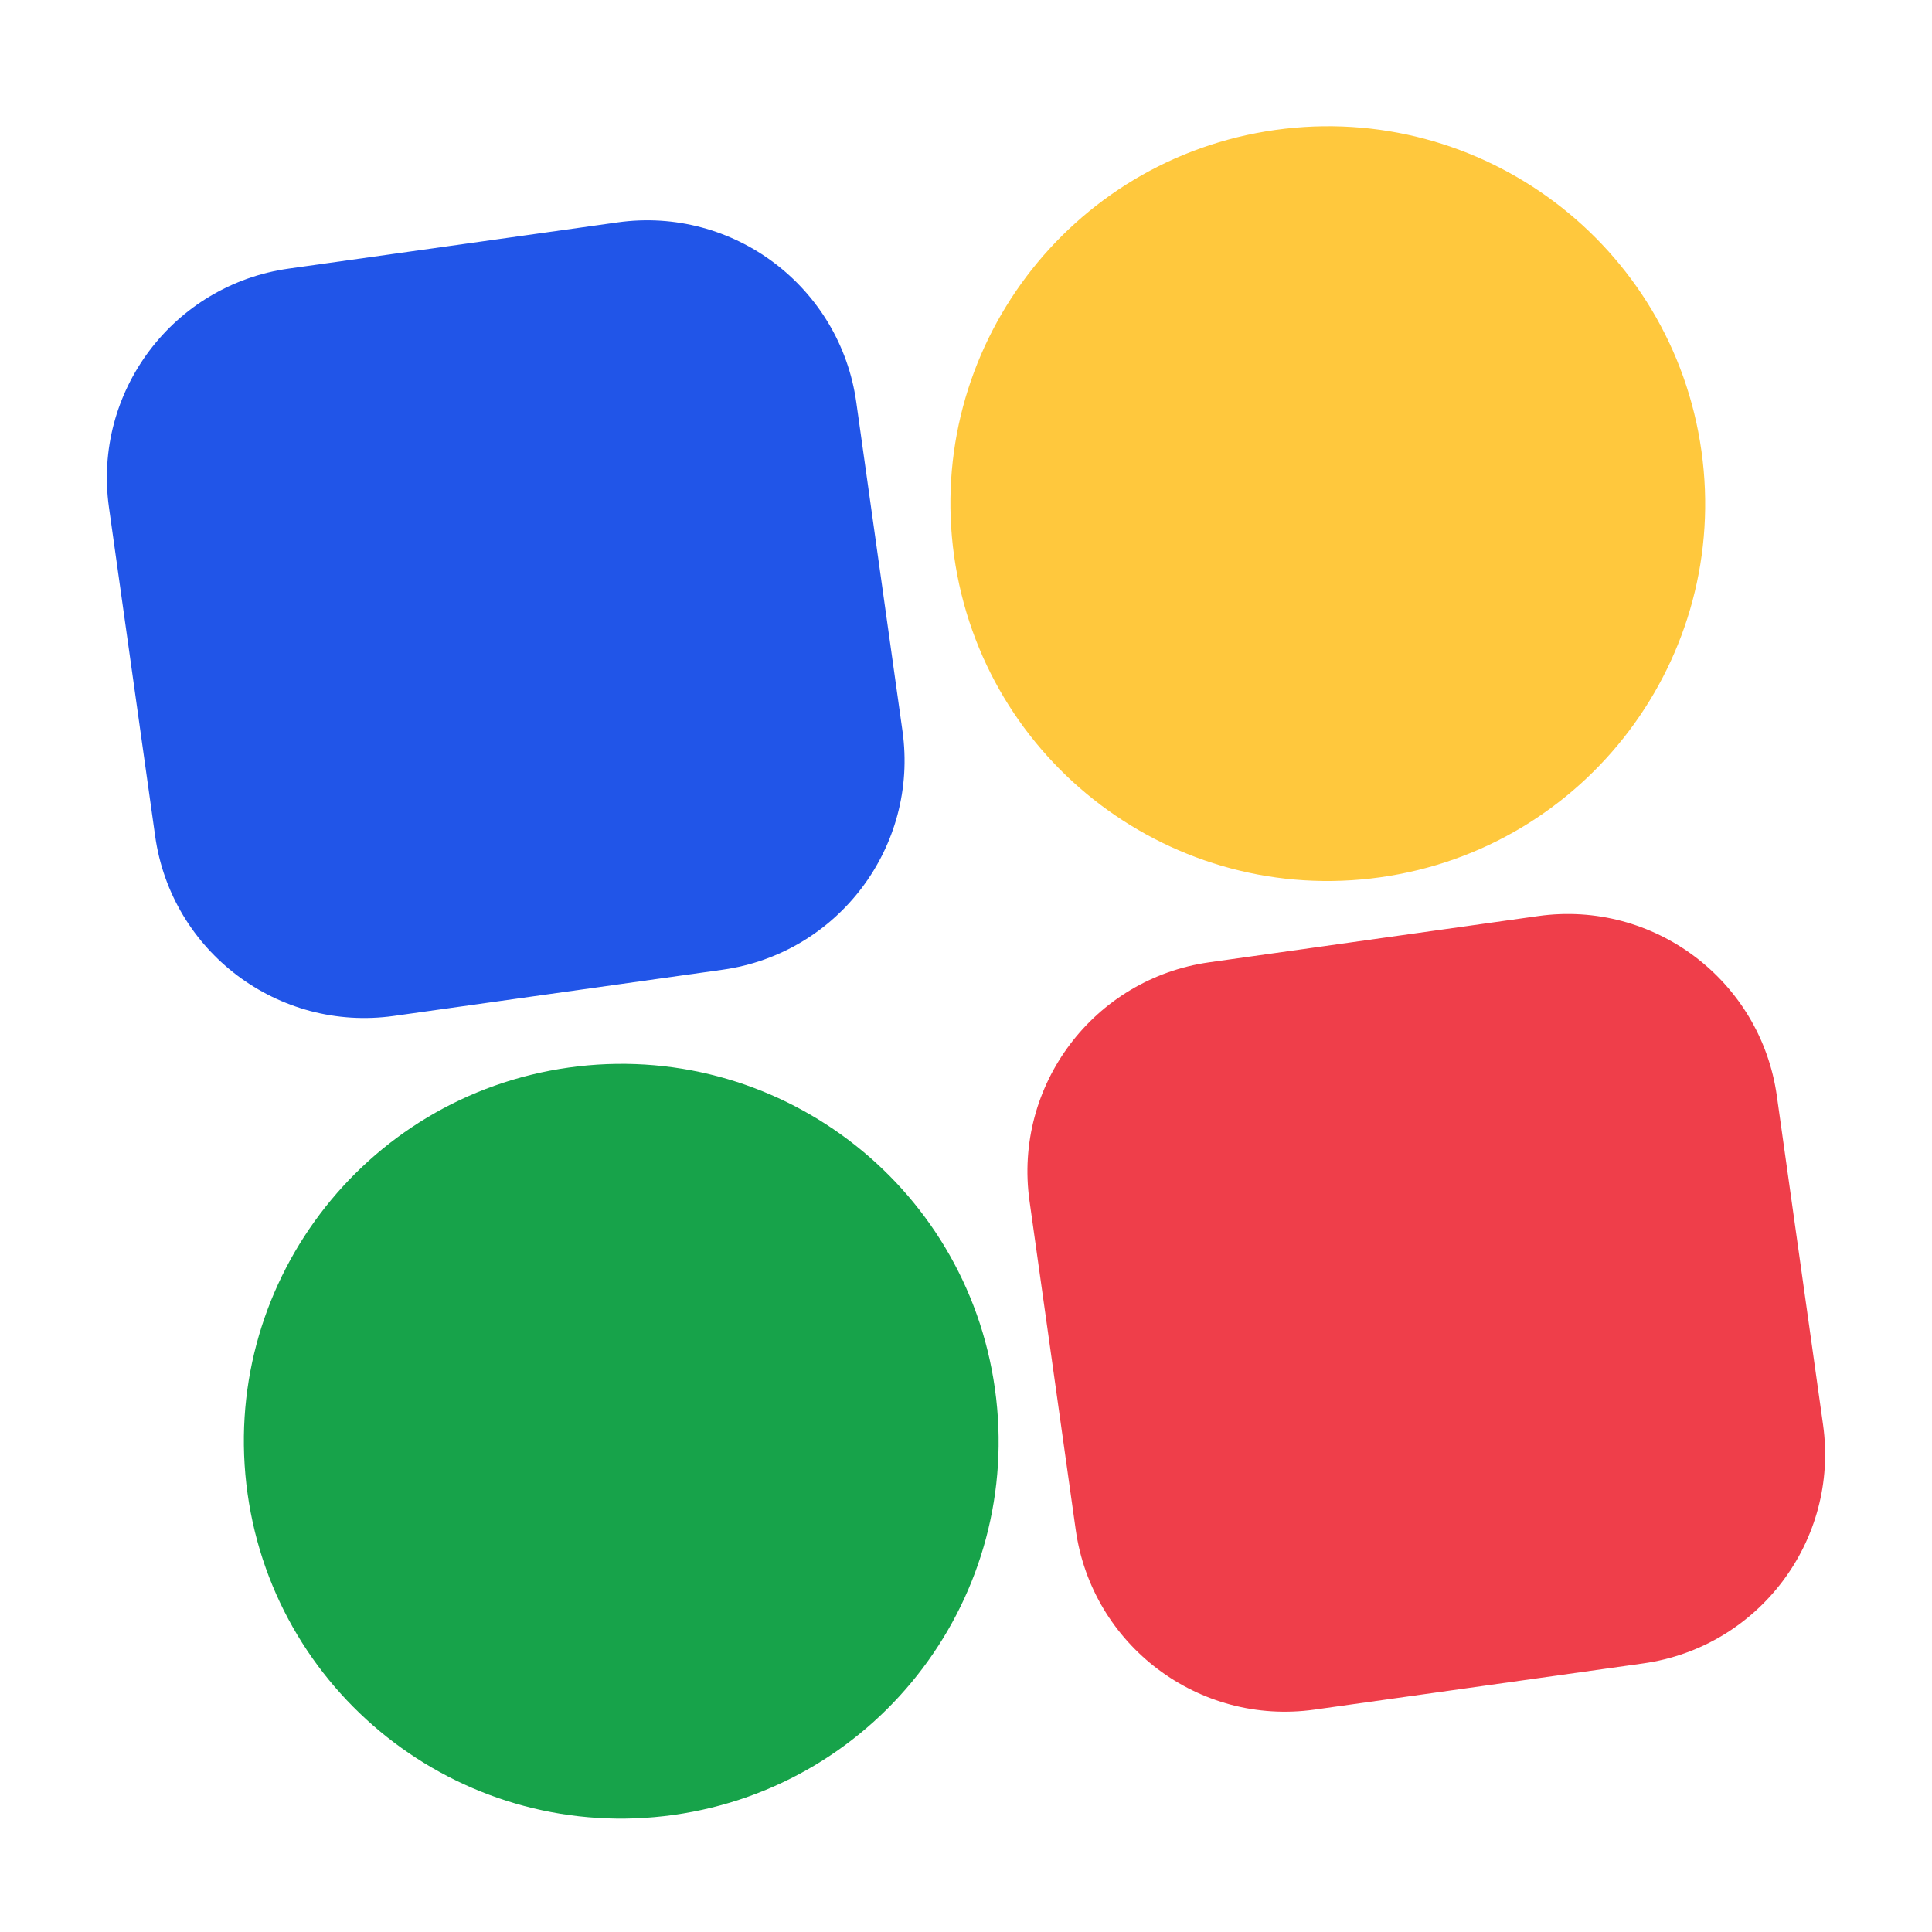
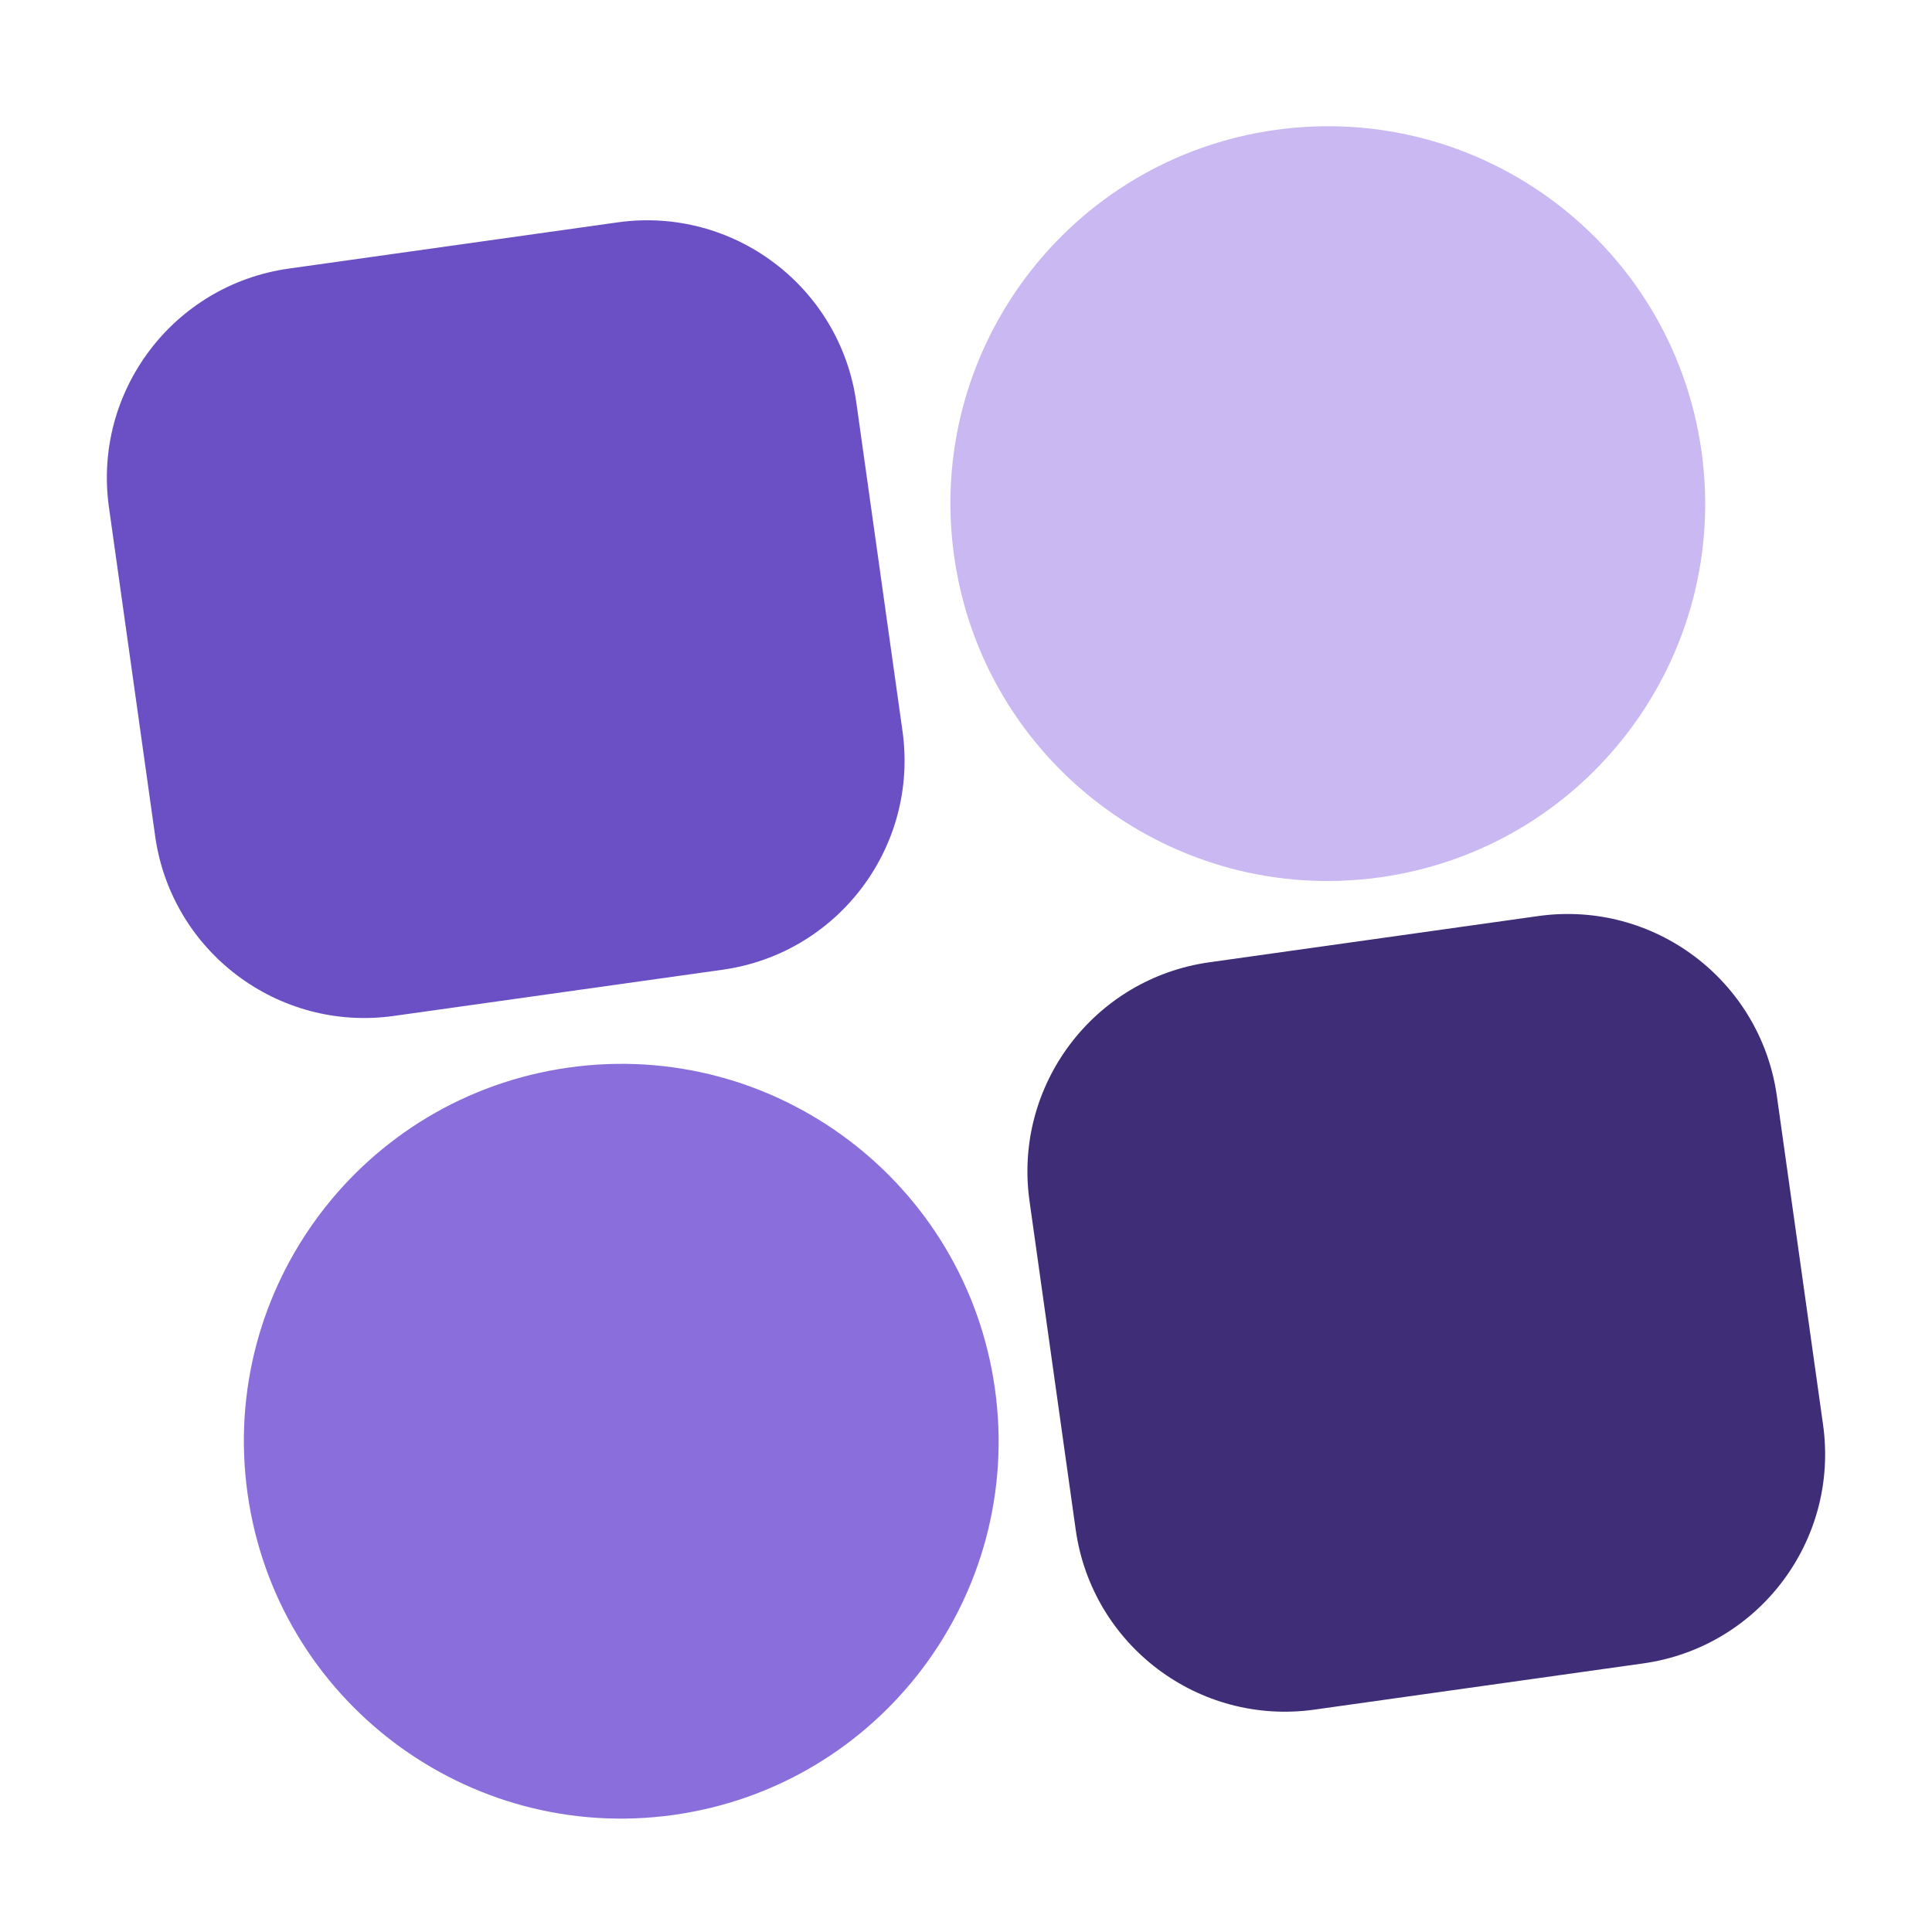
<svg xmlns="http://www.w3.org/2000/svg" viewBox="0 0 32 32">
  <g transform="rotate(-8 16 16)">
-     <rect x="3" y="3" width="12.5" height="12.5" rx="3.5" fill="#2155e8" />
-     <circle cx="23" cy="9.25" r="6.25" fill="#ffc83d" />
-     <circle cx="9.25" cy="23" r="6.25" fill="#17a34a" />
-     <rect x="16.5" y="16.5" width="12.5" height="12.5" rx="3.5" fill="#ef3e4a" />
+     <rect x="3" y="3" width="12.5" height="12.5" rx="3.5" fill="#6b4fc4" />
+     <circle cx="23" cy="9.25" r="6.25" fill="#c9b8f2" />
+     <circle cx="9.25" cy="23" r="6.25" fill="#8a6fdc" />
+     <rect x="16.5" y="16.5" width="12.5" height="12.5" rx="3.5" fill="#3f2d78" />
  </g>
</svg>
